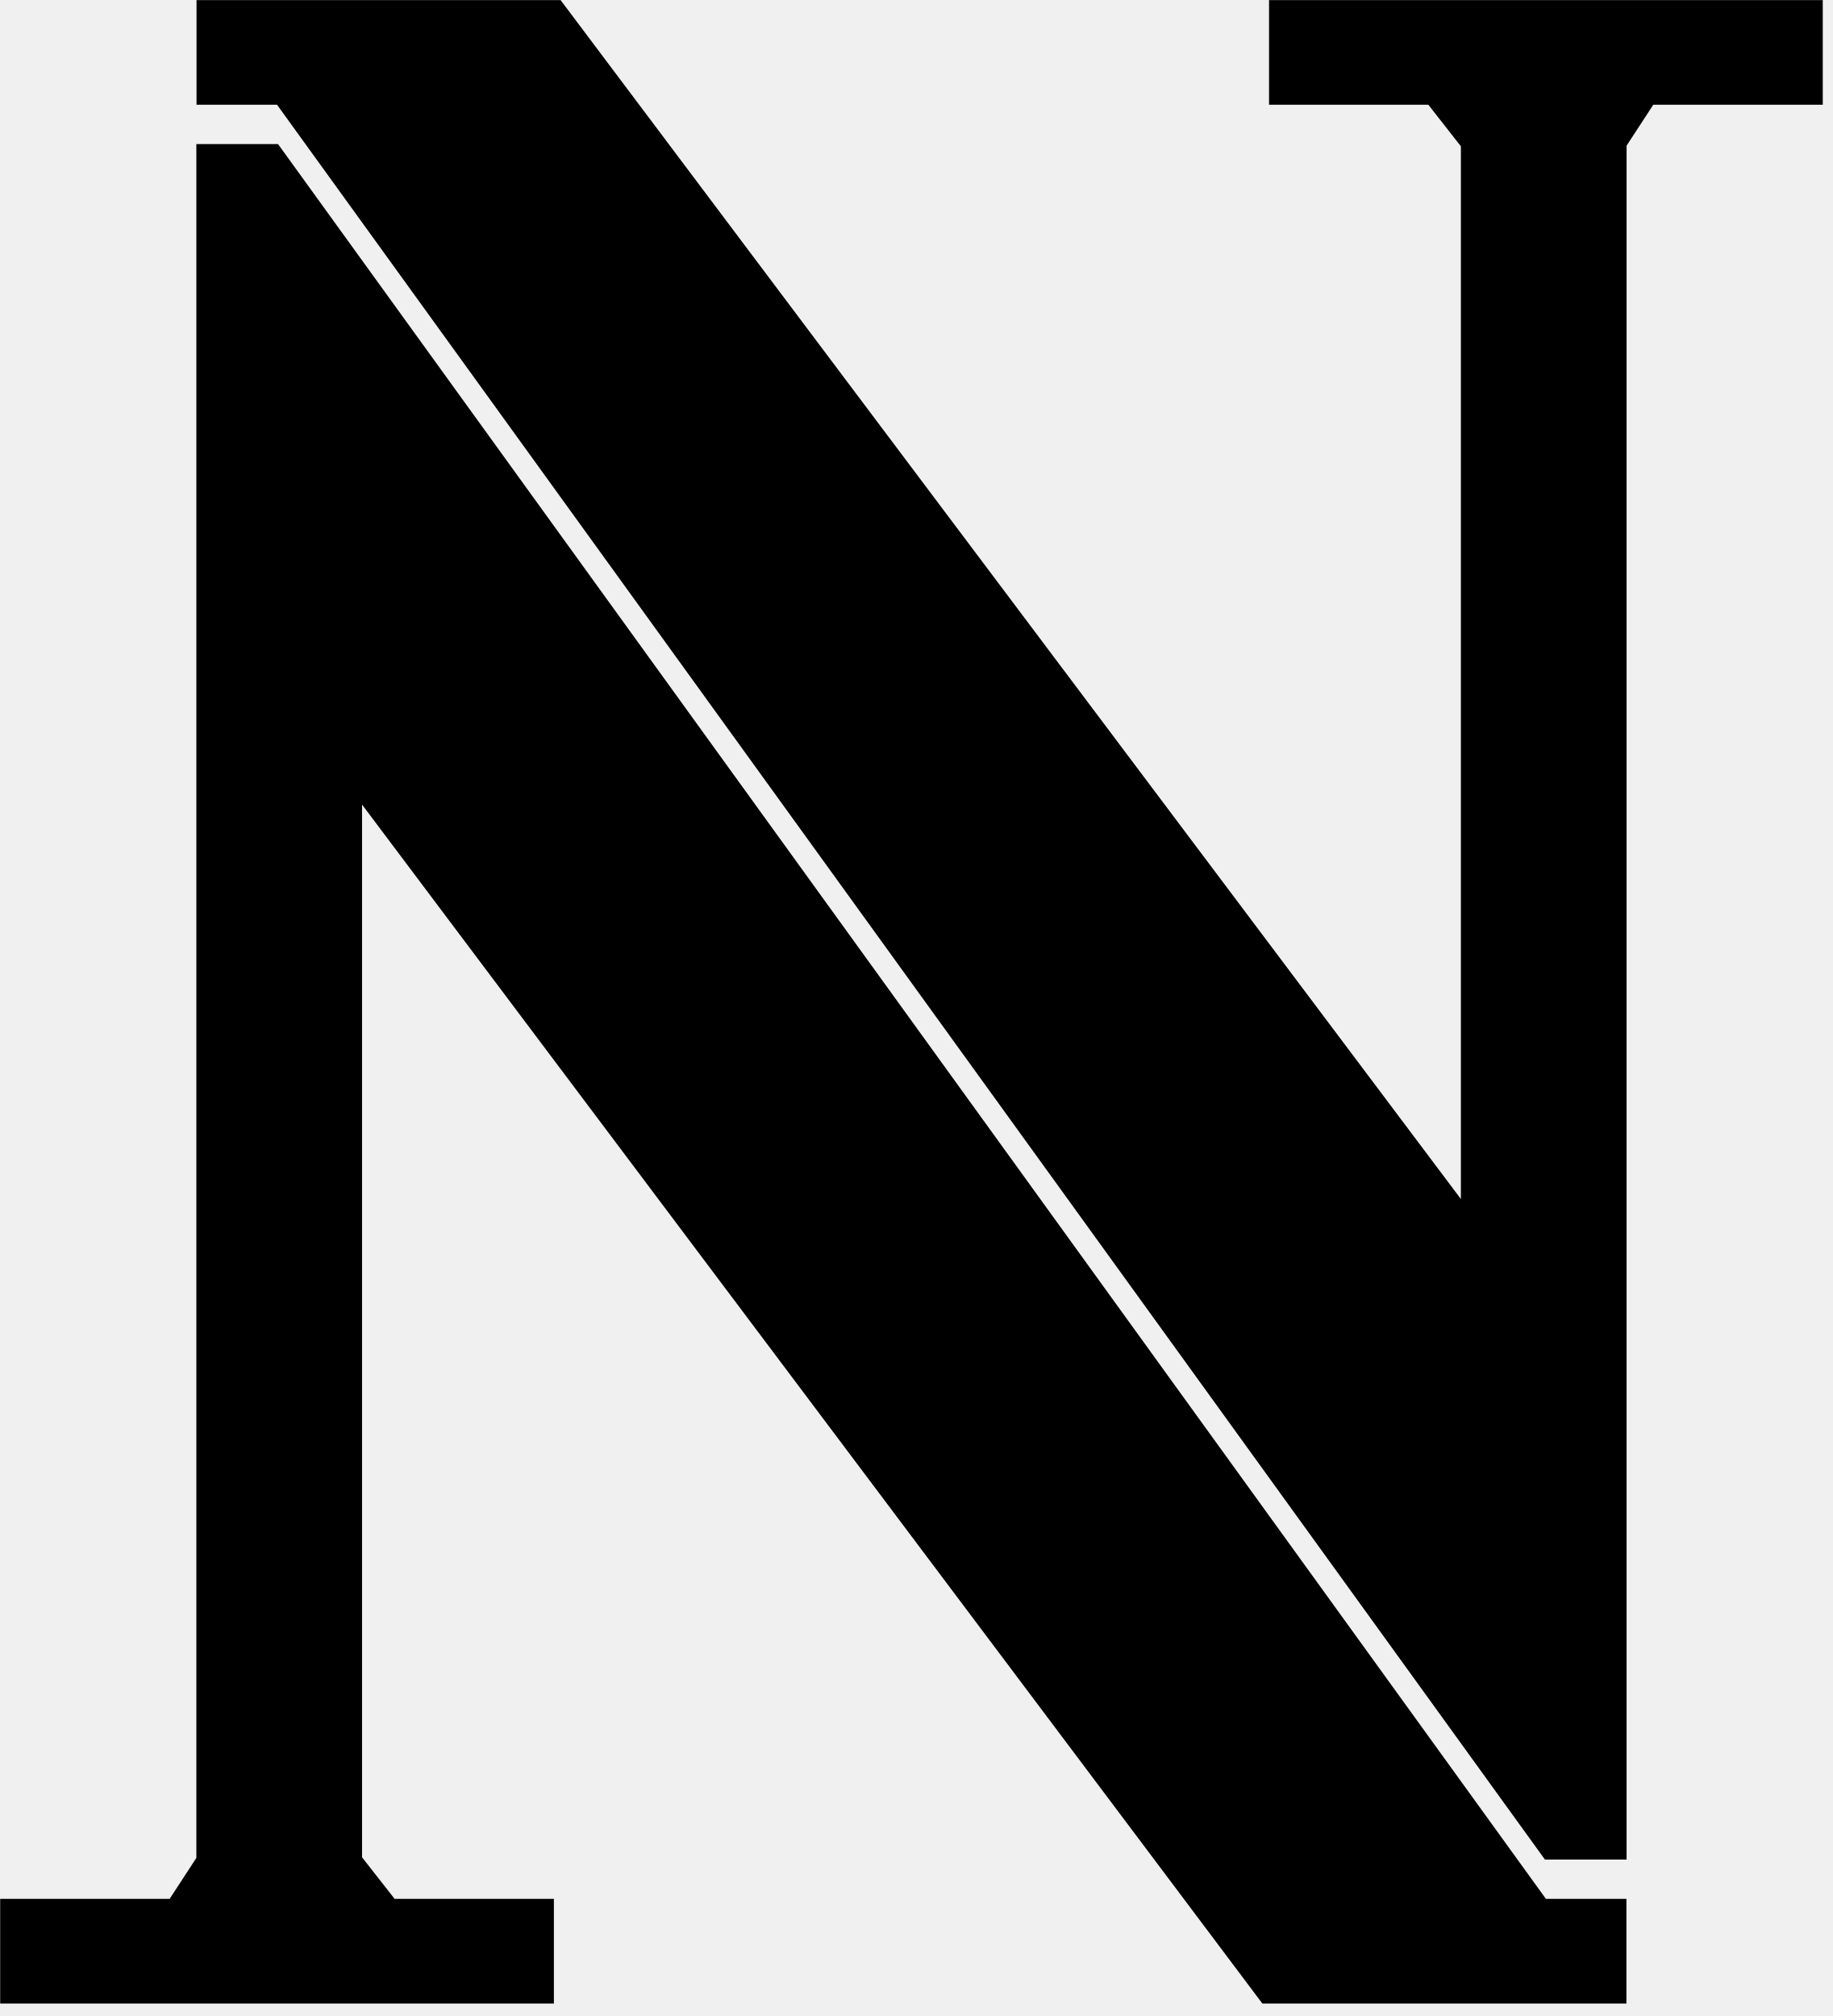
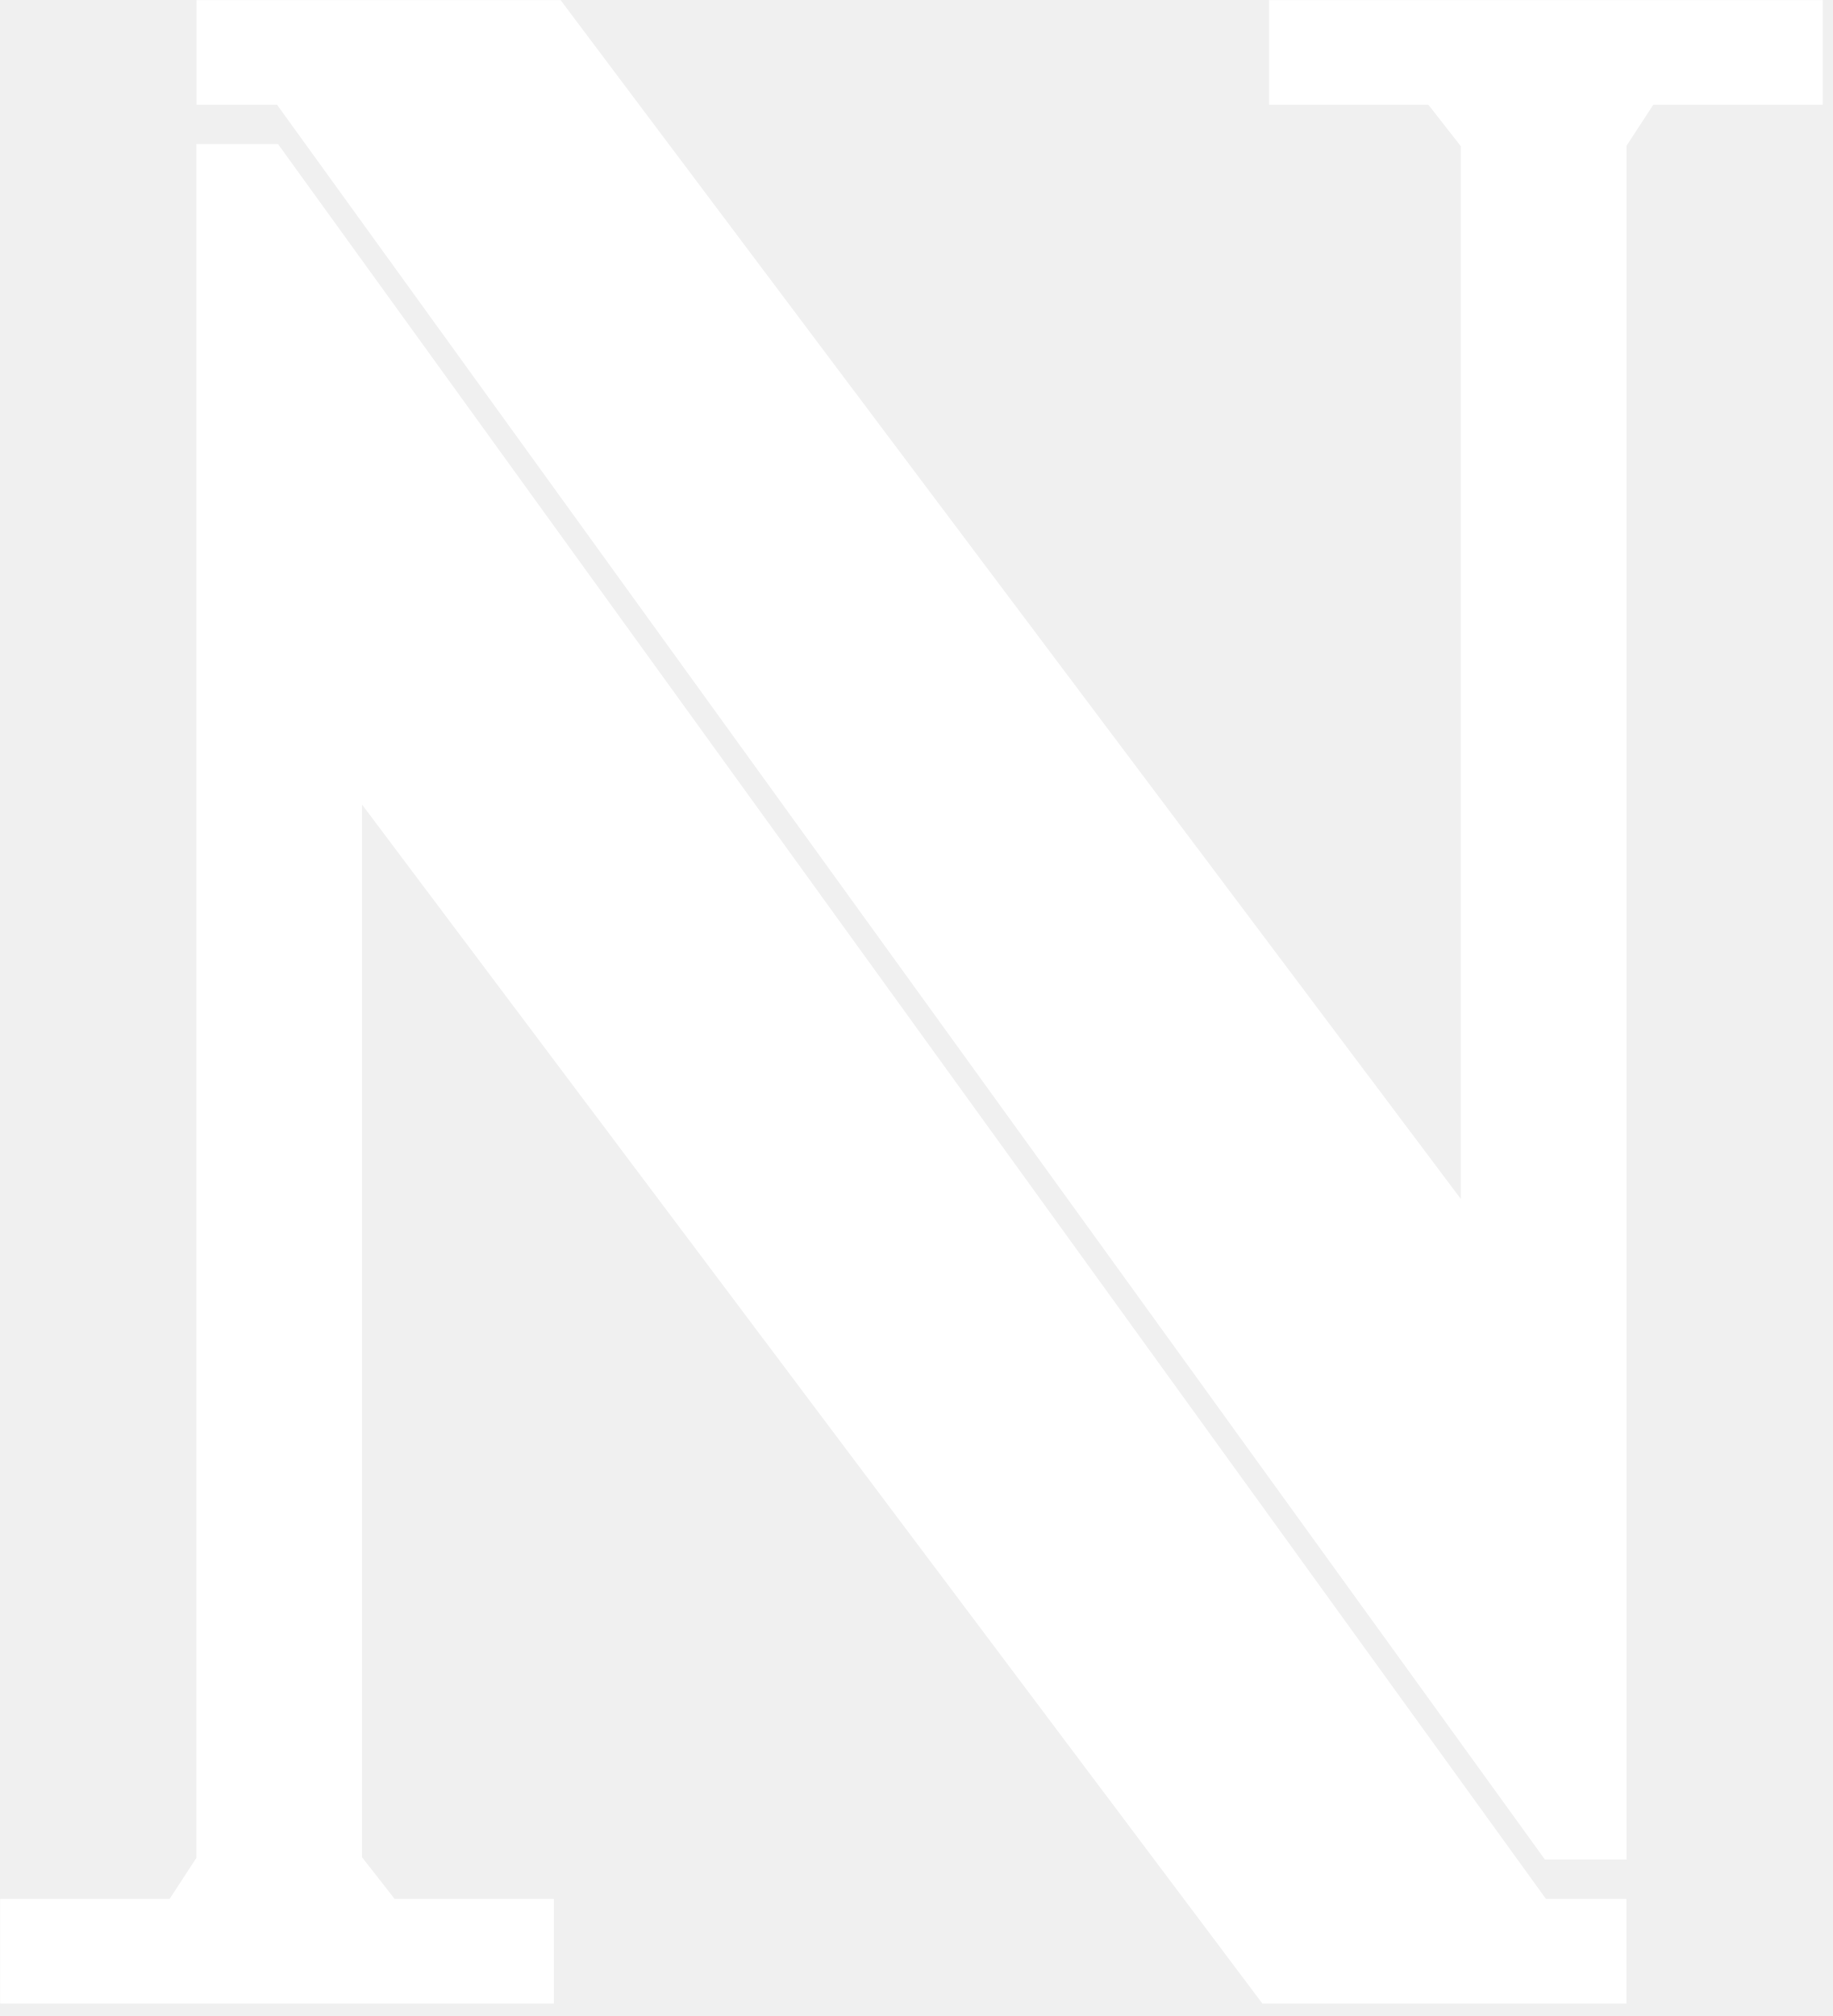
- <svg xmlns="http://www.w3.org/2000/svg" width="140" height="154" viewBox="0 0 140 154" fill="black">
-   <path d="M123.236 146.052V152.047H96.927L26.656 58.464V142.222L29.654 146.052H41.31V152.047H1.013V146.052H13.501L15.999 142.222V12.006H20.727L117.575 146.052H123.236Z" stroke="black" stroke-width="2" />
-   <path d="M16.012 7.001V1.007H42.322L112.592 94.59V10.831L109.594 7.001H97.938V1.007H138.235V7.001H125.747L123.249 10.831V141.048H118.522L21.673 7.001H16.012Z" stroke="black" stroke-width="2" />
+ <svg xmlns="http://www.w3.org/2000/svg" width="140" height="154" viewBox="0 0 140 154" fill="white">
+   <path d="M123.236 146.052V152.047H96.927L26.656 58.464V142.222L29.654 146.052H41.31V152.047H1.013V146.052H13.501L15.999 142.222V12.006H20.727L117.575 146.052H123.236Z" stroke="white" stroke-width="2" />
+   <path d="M16.012 7.001V1.007H42.322L112.592 94.59V10.831L109.594 7.001H97.938V1.007H138.235V7.001H125.747L123.249 10.831V141.048H118.522L21.673 7.001H16.012Z" stroke="white" stroke-width="2" />
</svg>
